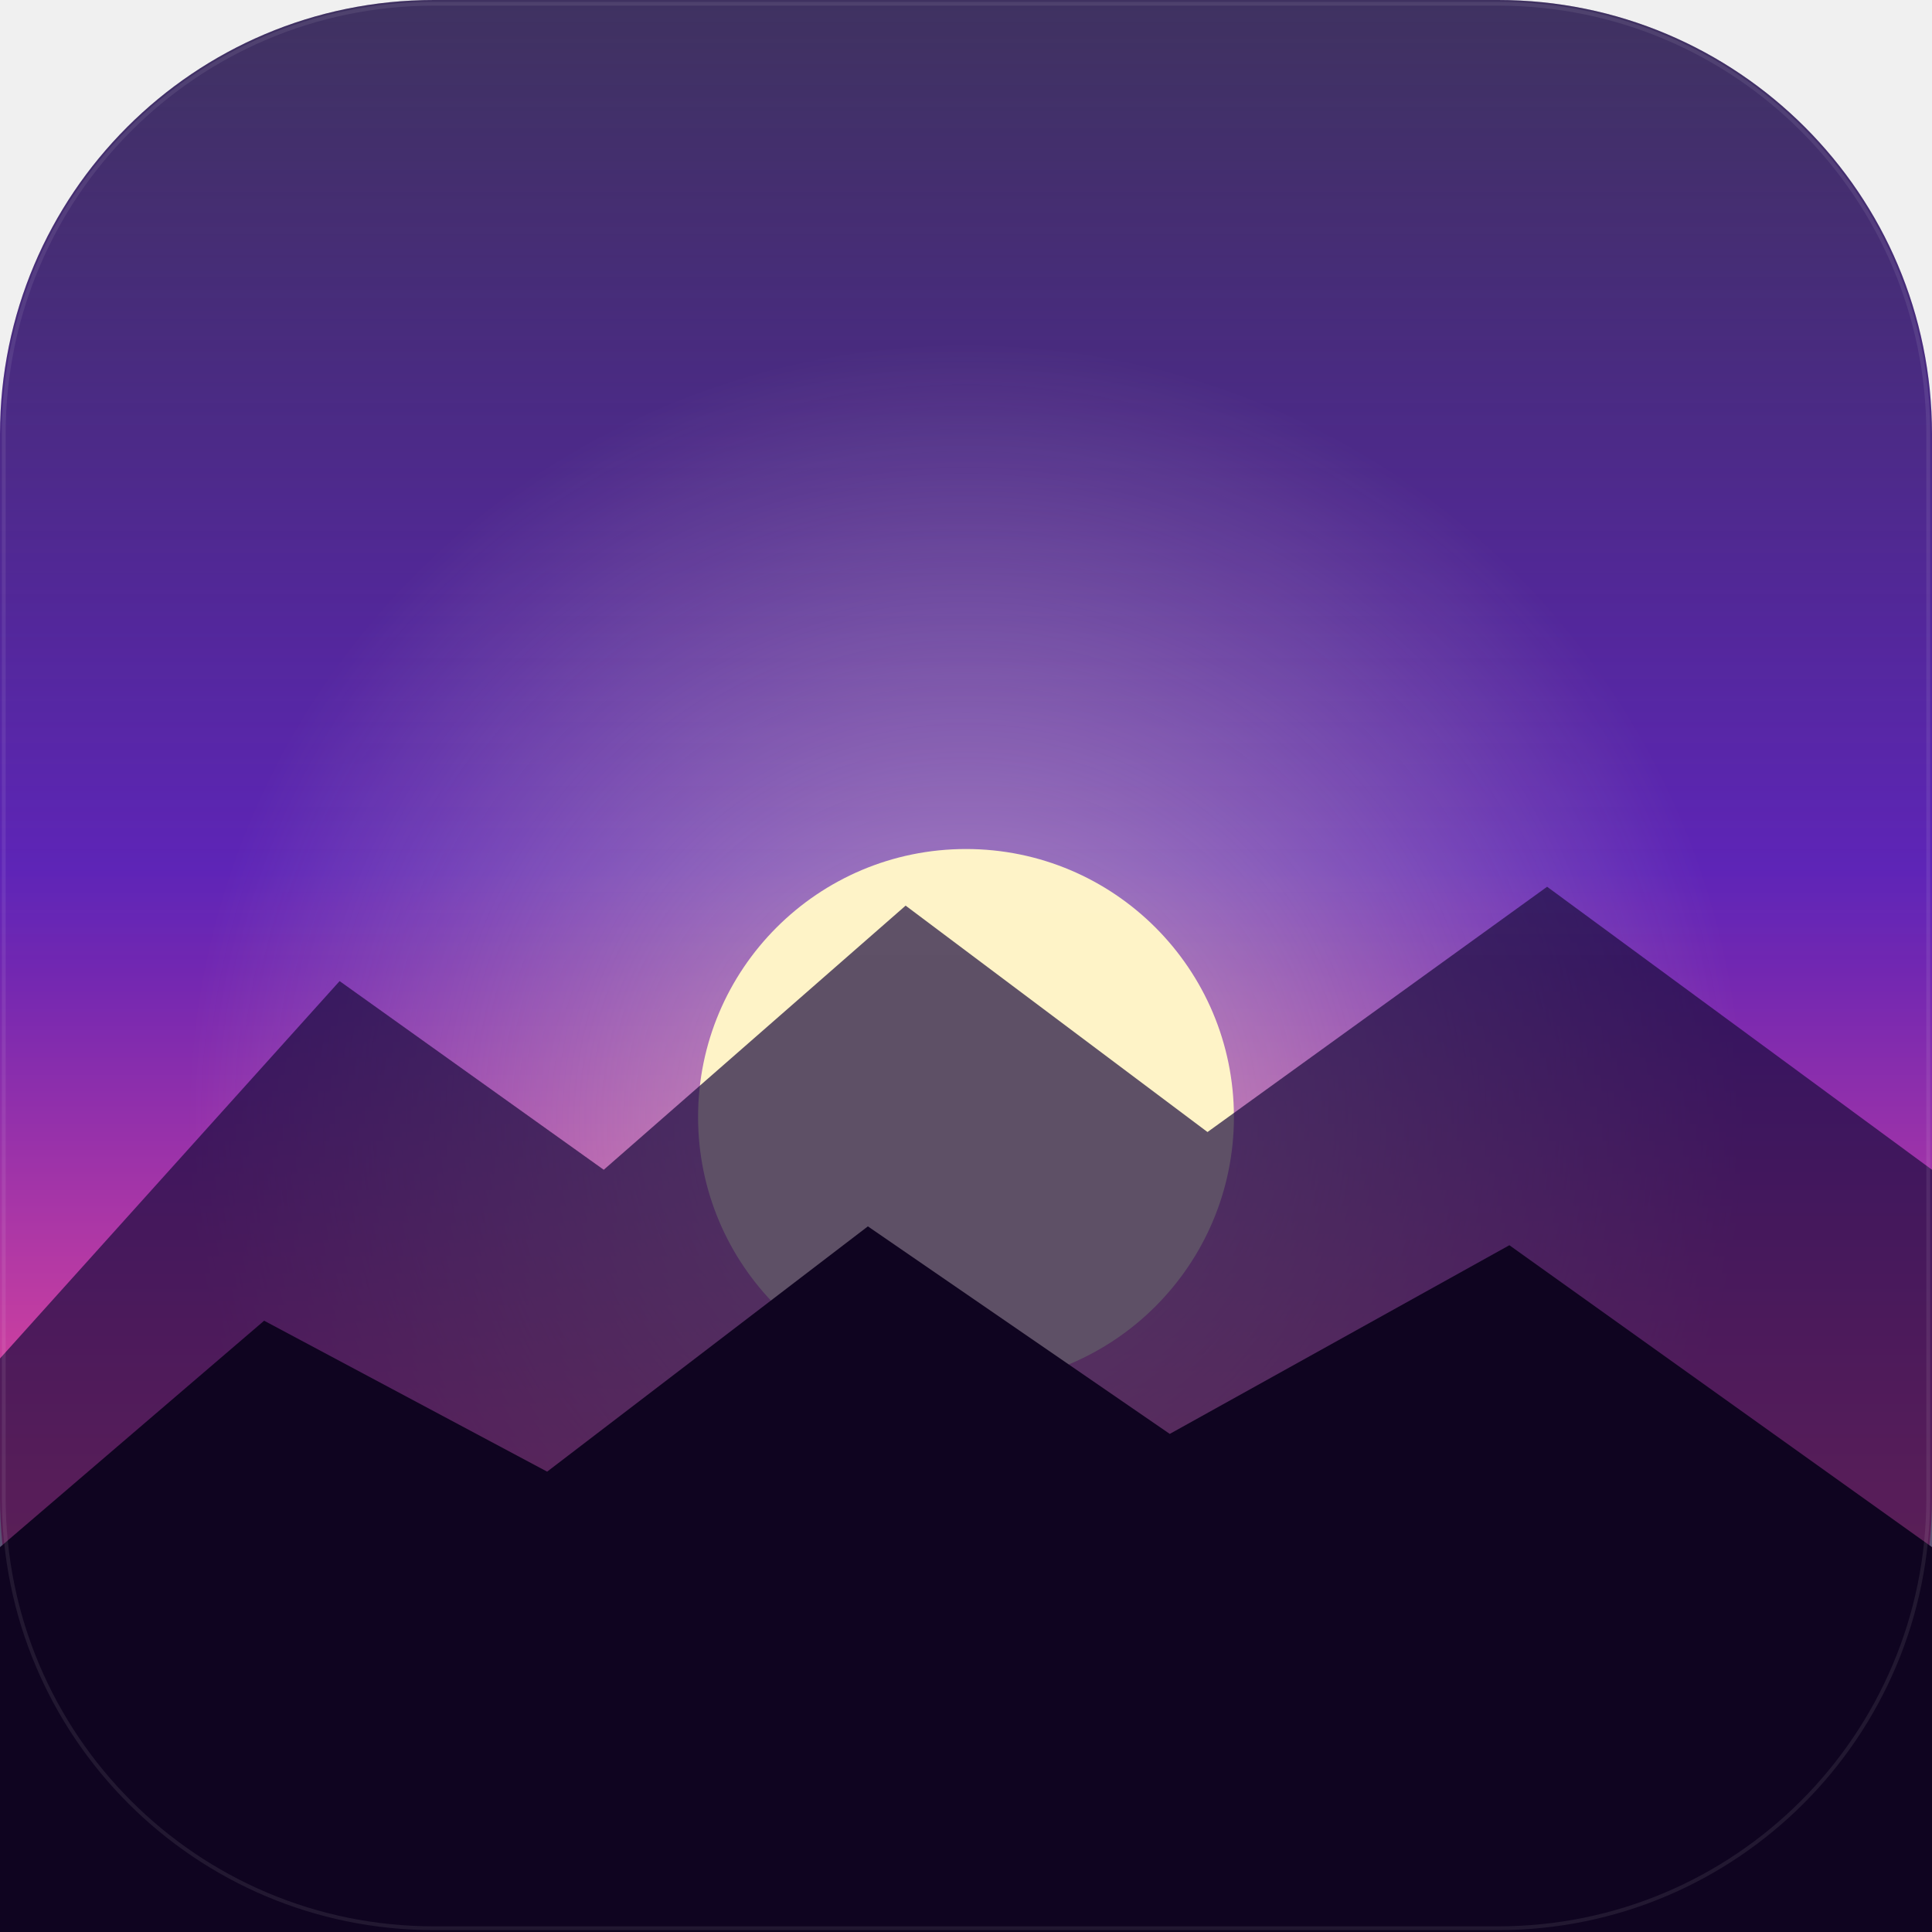
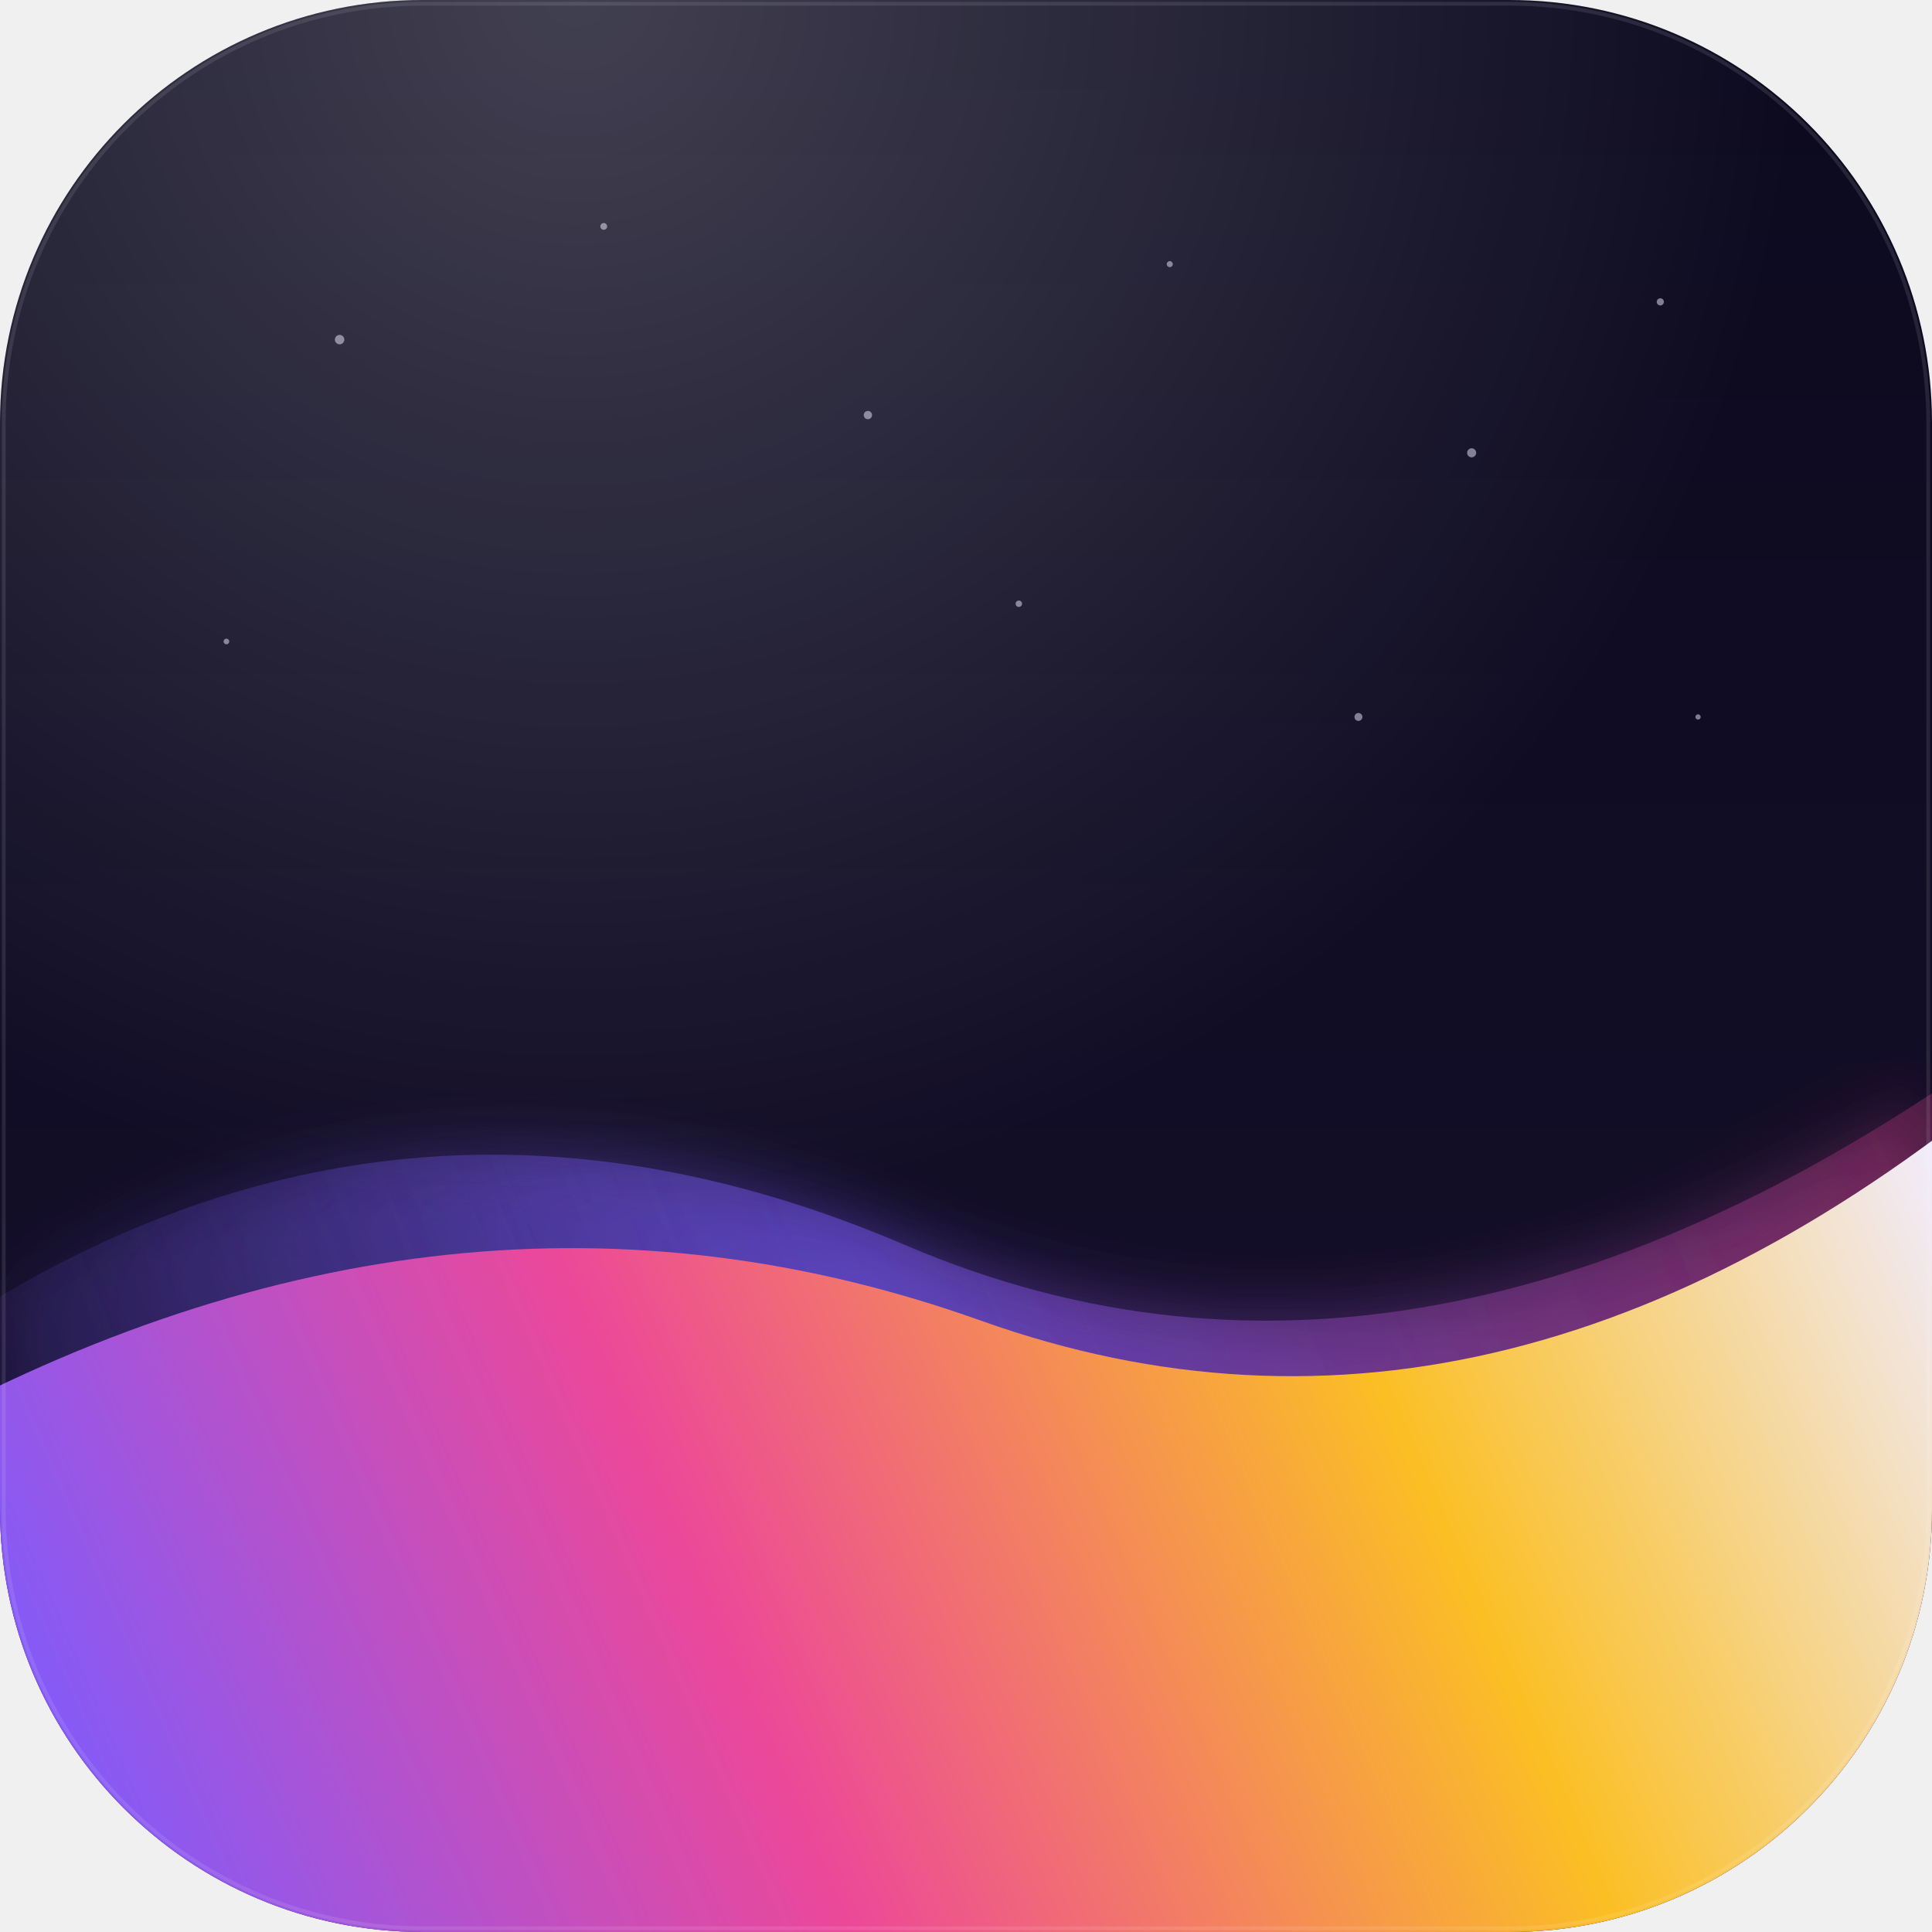
- <svg xmlns="http://www.w3.org/2000/svg" width="1024" height="1024" viewBox="0 0 1024 1024">
+ <svg xmlns="http://www.w3.org/2000/svg" viewBox="0 0 1024 1024" width="1024" height="1024">
  <defs>
-     <linearGradient id="sky" x1="0.5" y1="0" x2="0.5" y2="1">
-       <stop offset="0" stop-color="#15053D" />
-       <stop offset="0.45" stop-color="#5B21B6" />
-       <stop offset="0.78" stop-color="#EC4899" />
-       <stop offset="1" stop-color="#FBBF24" />
+     <clipPath id="squircle">
+       <rect x="0" y="0" width="1024" height="1024" rx="224" ry="224" />
+     </clipPath>
+     <linearGradient id="bg" x1="0" y1="0" x2="0" y2="1">
+       <stop offset="0%" stop-color="#0c0a1f" />
+       <stop offset="100%" stop-color="#16102b" />
    </linearGradient>
-     <radialGradient id="sunGlow" cx="0.5" cy="0.58" r="0.4">
-       <stop offset="0" stop-color="#FEF3C7" stop-opacity="0.55" />
-       <stop offset="1" stop-color="#FEF3C7" stop-opacity="0" />
+     <linearGradient id="aurora" x1="0" y1="0.5" x2="1" y2="0.3">
+       <stop offset="0%" stop-color="#7c5cff" />
+       <stop offset="35%" stop-color="#ec4899" />
+       <stop offset="70%" stop-color="#fbbf24" />
+       <stop offset="100%" stop-color="#f1ecff" />
+     </linearGradient>
+     <linearGradient id="aurora-back" x1="0" y1="0.6" x2="1" y2="0.4">
+       <stop offset="0%" stop-color="#7c5cff" stop-opacity="0" />
+       <stop offset="50%" stop-color="#7c5cff" stop-opacity="0.45" />
+       <stop offset="100%" stop-color="#ec4899" stop-opacity="0.25" />
+     </linearGradient>
+     <radialGradient id="sheen" cx="0.3" cy="0" r="0.9">
+       <stop offset="0%" stop-color="rgba(255,255,255,0.22)" />
+       <stop offset="70%" stop-color="rgba(255,255,255,0)" />
    </radialGradient>
-     <linearGradient id="gloss" x1="0.5" y1="0" x2="0.5" y2="0.5">
-       <stop offset="0" stop-color="#ffffff" stop-opacity="0.18" />
-       <stop offset="1" stop-color="#ffffff" stop-opacity="0" />
-     </linearGradient>
+     <filter id="glow" x="-20%" y="-20%" width="140%" height="140%">
+       <feGaussianBlur stdDeviation="18" result="b" />
+       <feMerge>
+         <feMergeNode in="b" />
+         <feMergeNode in="SourceGraphic" />
+       </feMerge>
+     </filter>
  </defs>
-   <rect width="1024" height="1024" rx="230" ry="230" fill="url(#sky)" />
-   <rect width="1024" height="1024" rx="230" ry="230" fill="url(#sunGlow)" />
-   <circle cx="512" cy="592" r="142" fill="#FEF3C7" />
-   <path d="M 0 720 L 180 520 L 320 620 L 480 480 L 640 600 L 820 470 L 1024 620 L 1024 1024 L 0 1024 Z" fill="#1A0B3D" opacity="0.7" />
-   <path d="M 0 820 L 140 700 L 290 780 L 460 650 L 620 760 L 800 660 L 1024 820 L 1024 1024 L 0 1024 Z" fill="#0F0420" />
-   <rect width="1024" height="1024" rx="230" ry="230" fill="url(#gloss)" />
-   <rect x="2" y="2" width="1020" height="1020" rx="228" ry="228" fill="none" stroke="#ffffff" stroke-opacity="0.08" stroke-width="2" />
+   <g clip-path="url(#squircle)">
+     <rect width="1024" height="1024" fill="url(#bg)" />
+     <g fill="#f1ecff" opacity="0.5">
+       <circle cx="180" cy="180" r="2.5" />
+       <circle cx="320" cy="120" r="1.8" />
+       <circle cx="460" cy="220" r="2.2" />
+       <circle cx="620" cy="140" r="1.6" />
+       <circle cx="780" cy="240" r="2.4" />
+       <circle cx="880" cy="160" r="1.9" />
+       <circle cx="120" cy="340" r="1.5" />
+       <circle cx="540" cy="320" r="1.7" />
+       <circle cx="720" cy="380" r="2.1" />
+       <circle cx="900" cy="380" r="1.4" />
+     </g>
+     <path d="M -50 720 Q 200 540 480 660 T 1080 540 L 1080 1080 L -50 1080 Z" fill="url(#aurora-back)" filter="url(#glow)" />
+     <path d="M -50 760 Q 240 600 520 700 T 1080 560 L 1080 1080 L -50 1080 Z" fill="url(#aurora)" />
+     <rect width="1024" height="1024" fill="url(#sheen)" />
+     <rect x="2" y="2" width="1020" height="1020" rx="222" ry="222" fill="none" stroke="rgba(255,255,255,0.10)" stroke-width="2" />
+   </g>
</svg>
